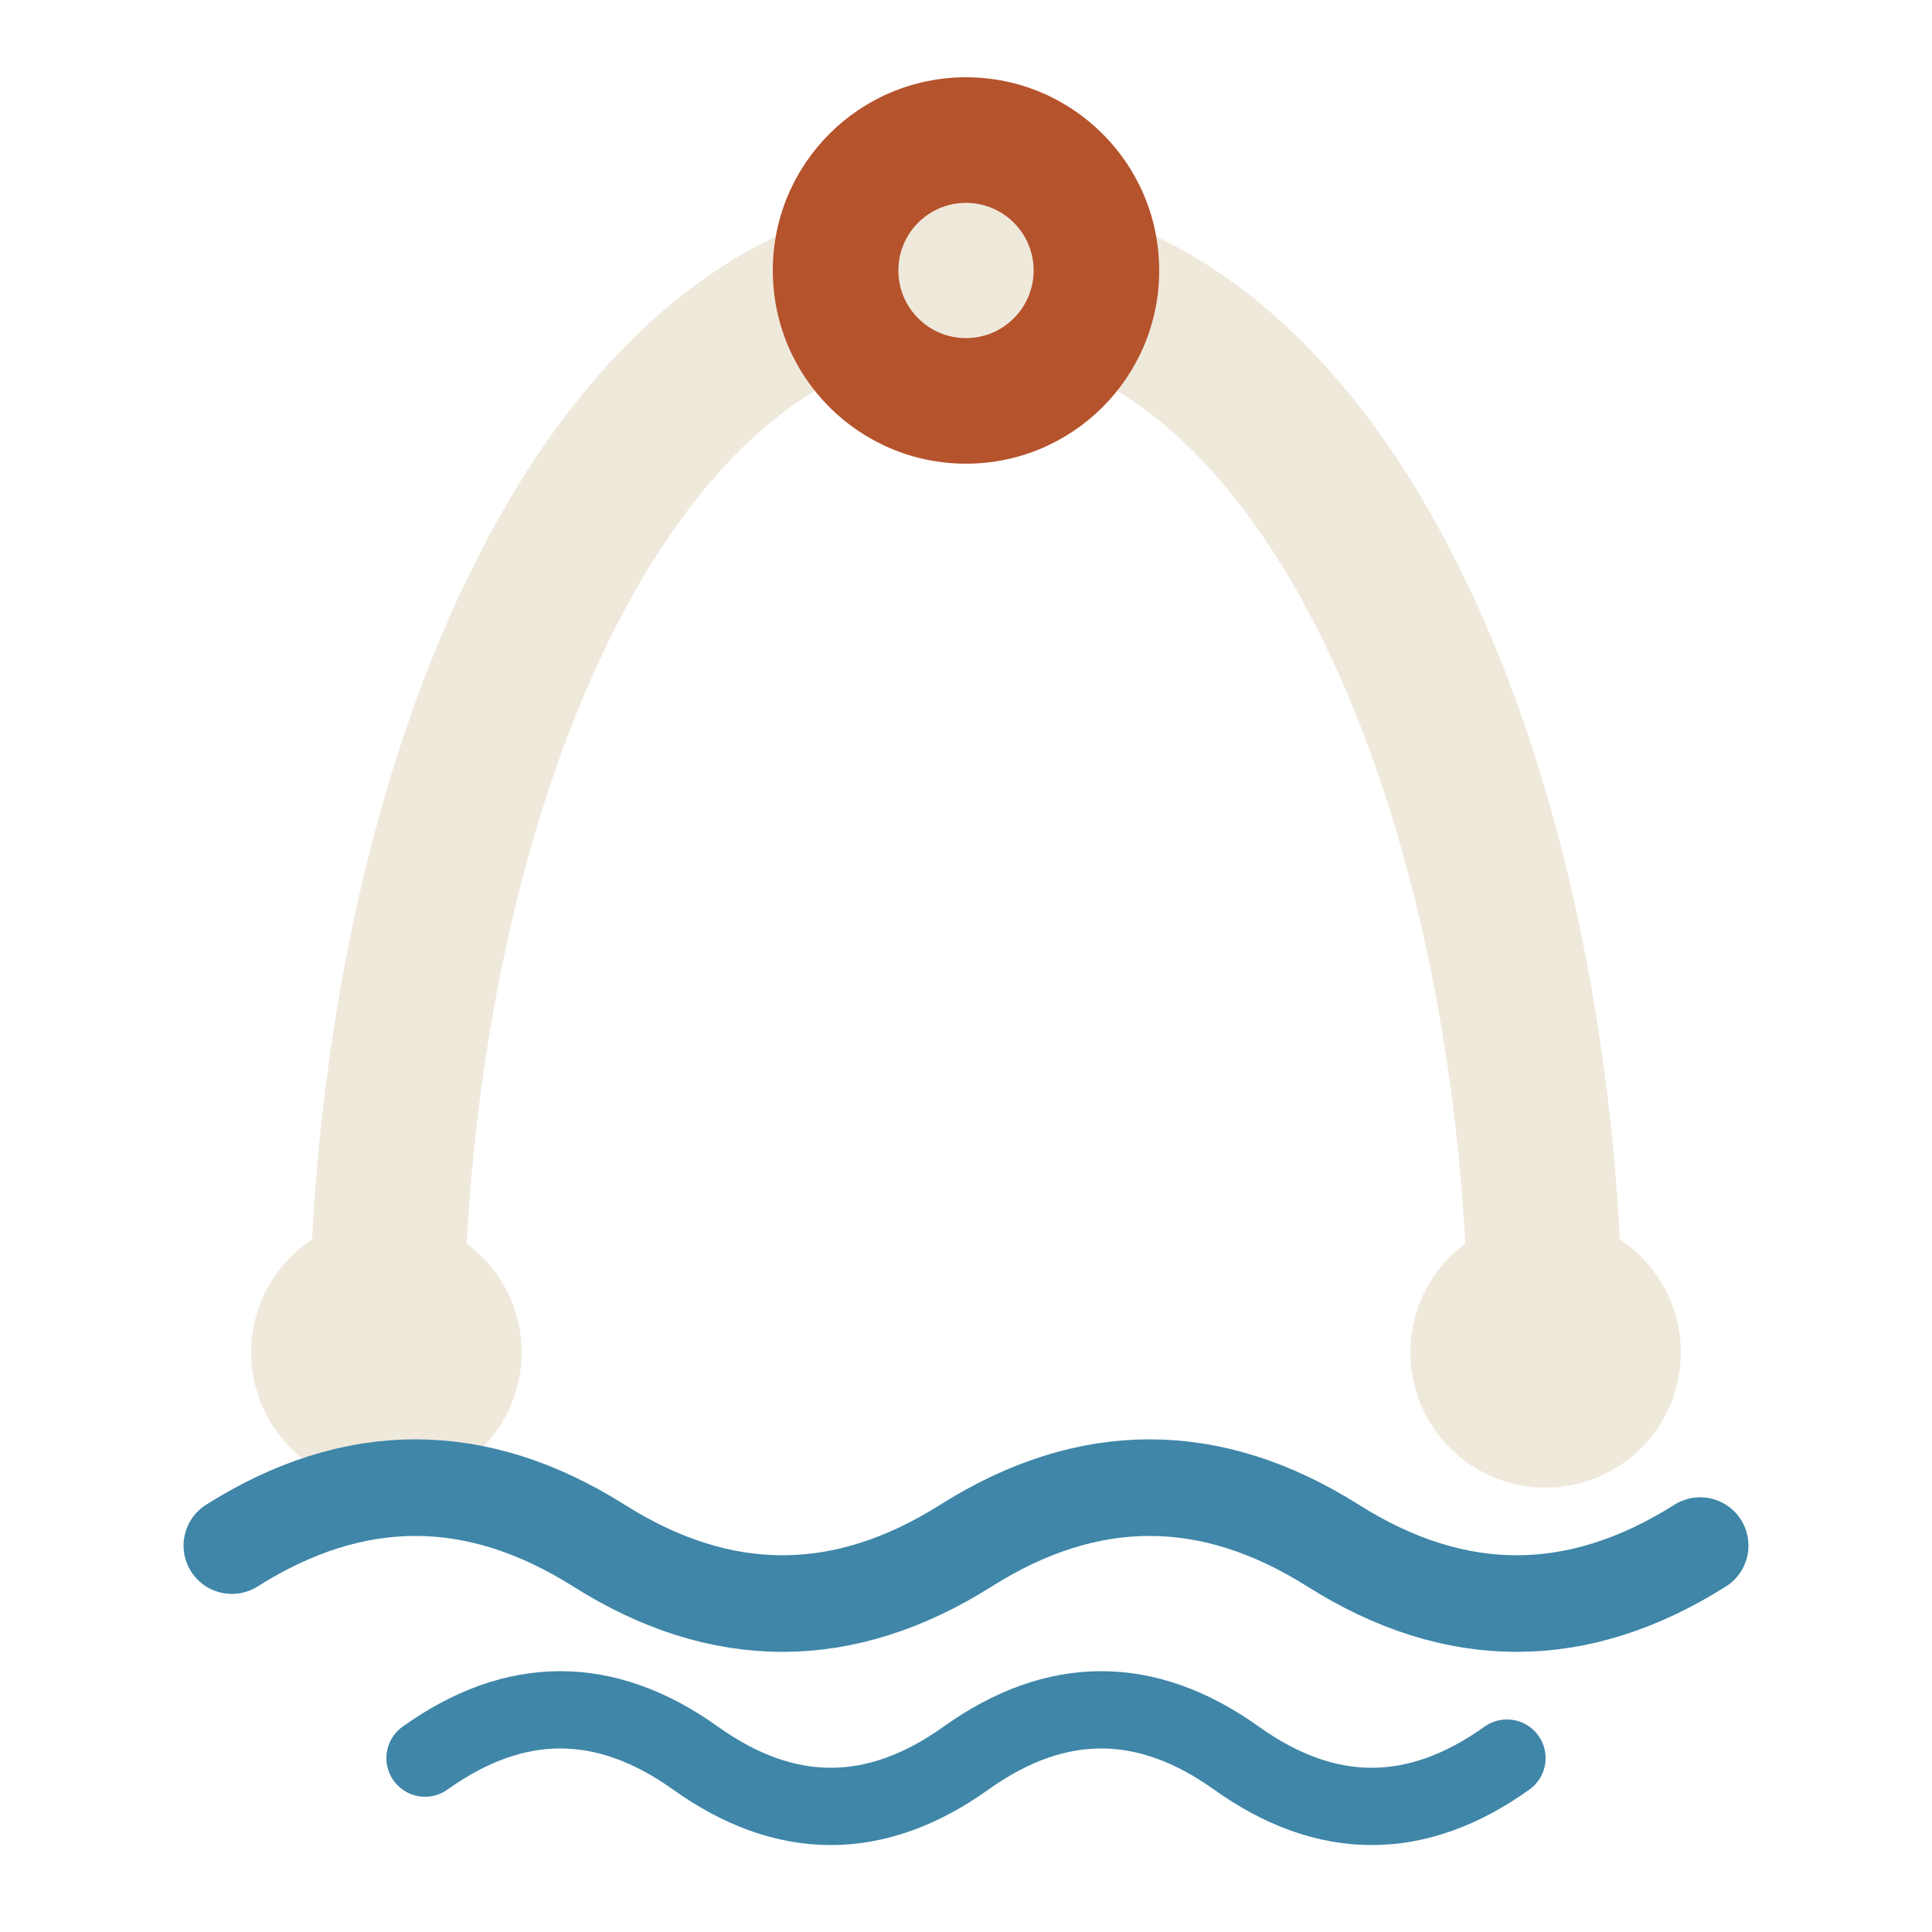
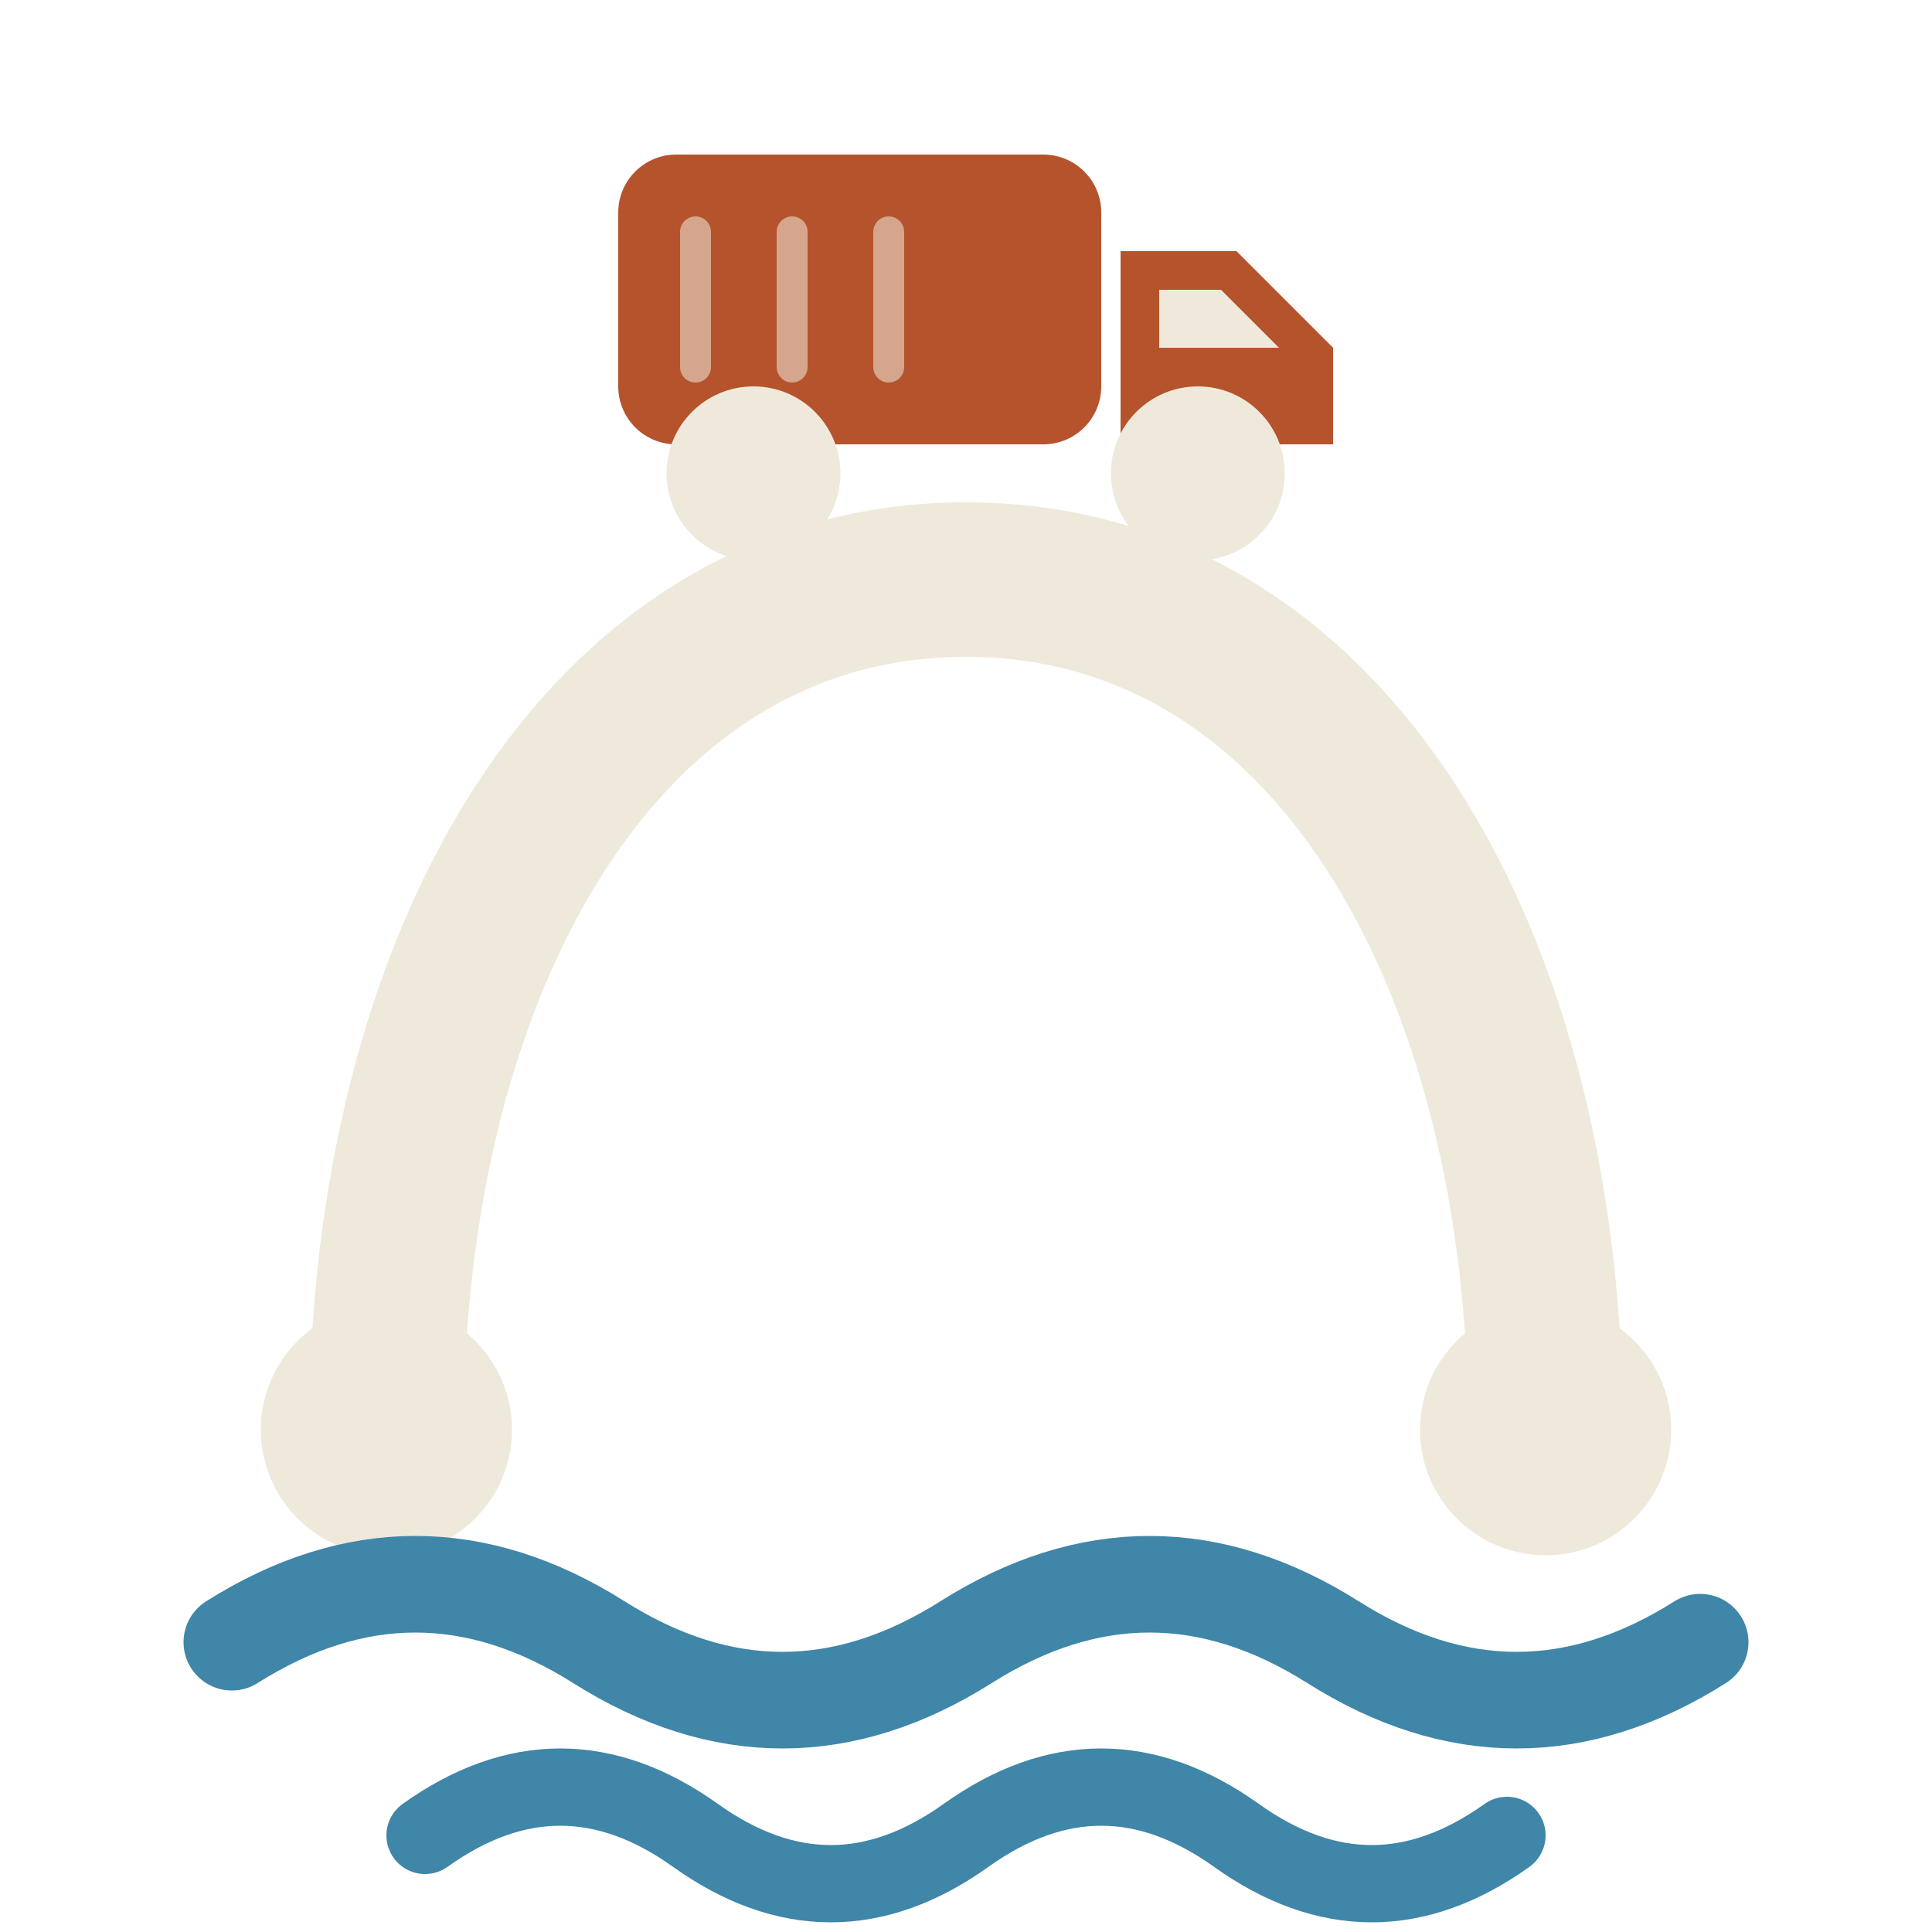
<svg xmlns="http://www.w3.org/2000/svg" viewBox="0 0 100 100" role="img" aria-label="Camiones GDL">
-   <path d="M20 70 C20 42 31 14 50 14 C69 14 80 42 80 70" fill="none" stroke="#efe9dc" stroke-width="8" stroke-linecap="round" />
-   <circle cx="20" cy="70" r="7" fill="#efe9dc" />
-   <circle cx="80" cy="70" r="7" fill="#efe9dc" />
-   <circle cx="50" cy="14" r="10" fill="#b5532c" />
-   <circle cx="50" cy="14" r="3.5" fill="#efe9dc" />
+   <path d="M20 74 C20 50 31 30 50 30 C69 30 80 50 80 74" fill="none" stroke="#efe9dc" stroke-width="8" stroke-linecap="round" />
+   <circle cx="20" cy="74" r="6.5" fill="#efe9dc" />
+   <circle cx="80" cy="74" r="6.5" fill="#efe9dc" />
+   <g transform="translate(0 3)">
+     <rect x="32" y="5" width="25" height="15" rx="3" fill="#b5532c" />
+     <path d="M58 20 V10 H64 L69 15 V20 Z" fill="#b5532c" />
+     <path d="M60 12 H63.2 L66.2 15 H60 Z" fill="#efe9dc" />
+     <path d="M36 9 V16 M41 9 V16 M46 9 V16" stroke="#efe9dc" stroke-opacity=".55" stroke-width="1.6" stroke-linecap="round" />
+     <circle cx="39" cy="21.5" r="4.5" fill="#efe9dc" />
+     <circle cx="62" cy="21.5" r="4.5" fill="#efe9dc" />
+     <circle cx="39" cy="21.5" r="1.6" fill="#efe9dc" />
+     <circle cx="62" cy="21.5" r="1.6" fill="#efe9dc" />
+   </g>
  <g fill="none" stroke="#3f86a8" stroke-linecap="round">
-     <path d="M12 80 q9.5 -6 19 0 t19 0 t19 0 t19 0" stroke-width="5" />
-     <path d="M22 91 q7 -5 14 0 t14 0 t14 0 t14 0" stroke-width="4" />
+     <path d="M12 85 q9.5 -6 19 0 t19 0 t19 0 t19 0" stroke-width="5" />
+     <path d="M22 95 q7 -5 14 0 t14 0 t14 0 t14 0" stroke-width="4" />
  </g>
</svg>
